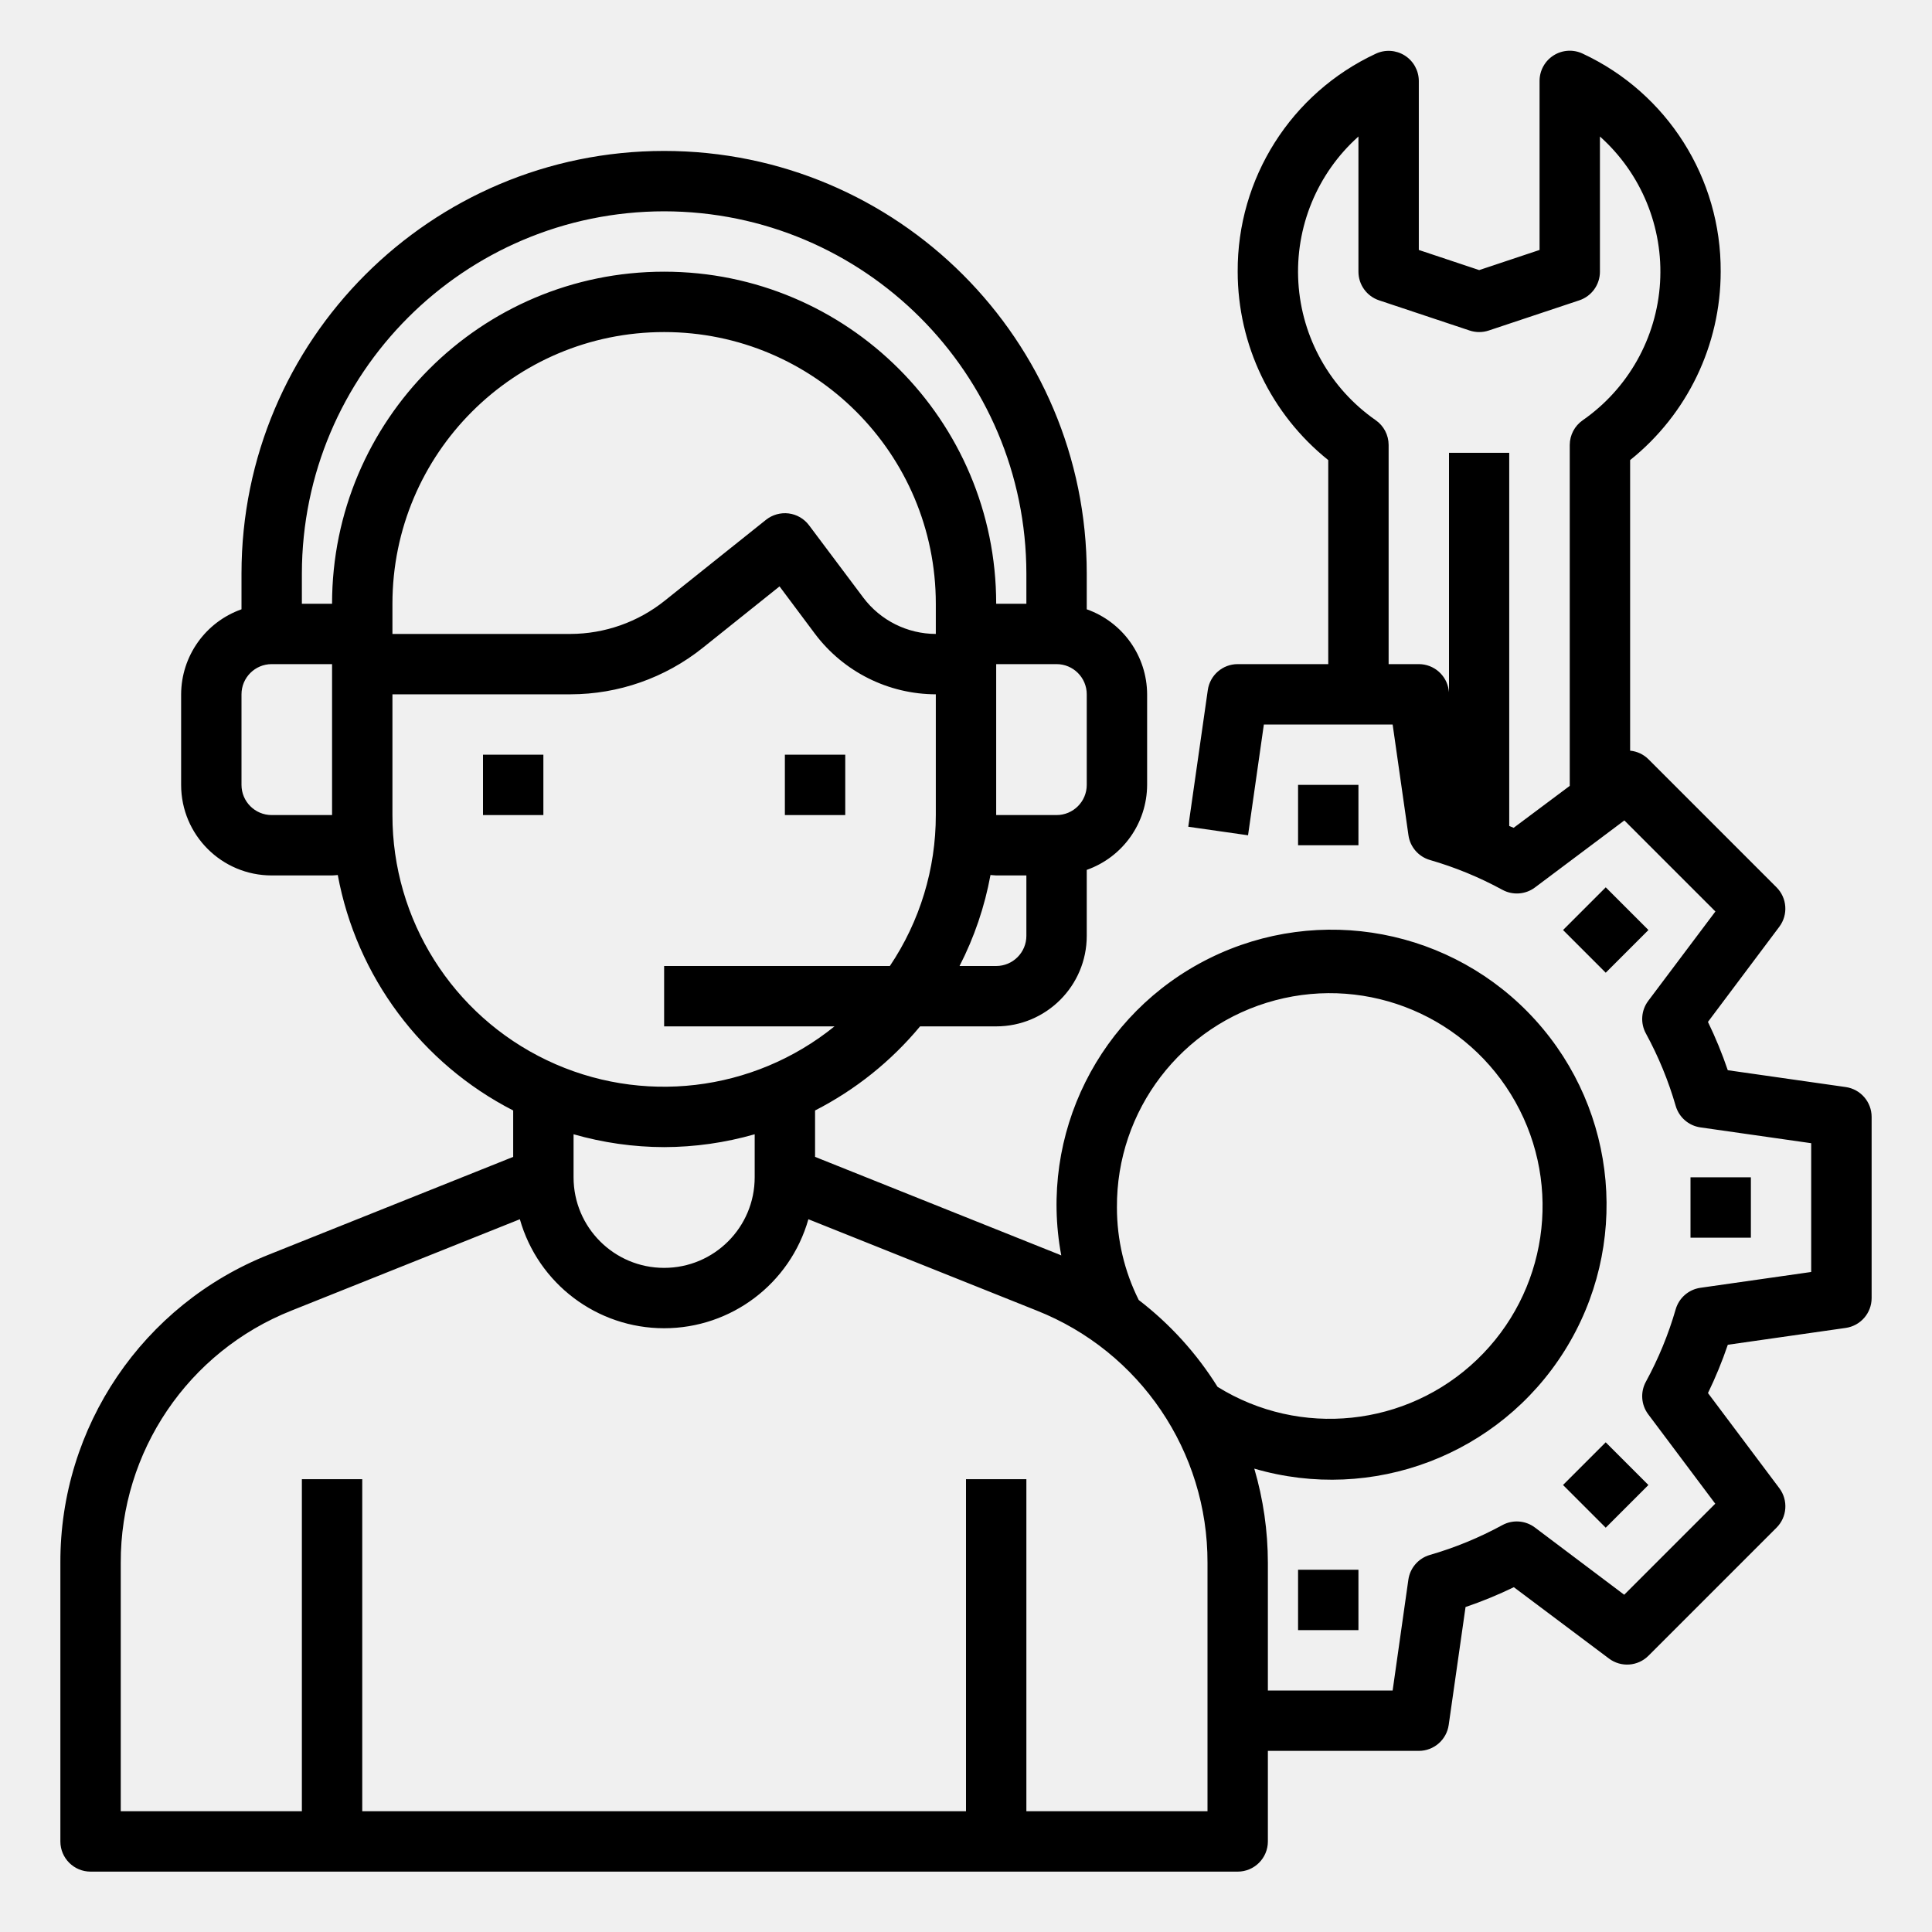
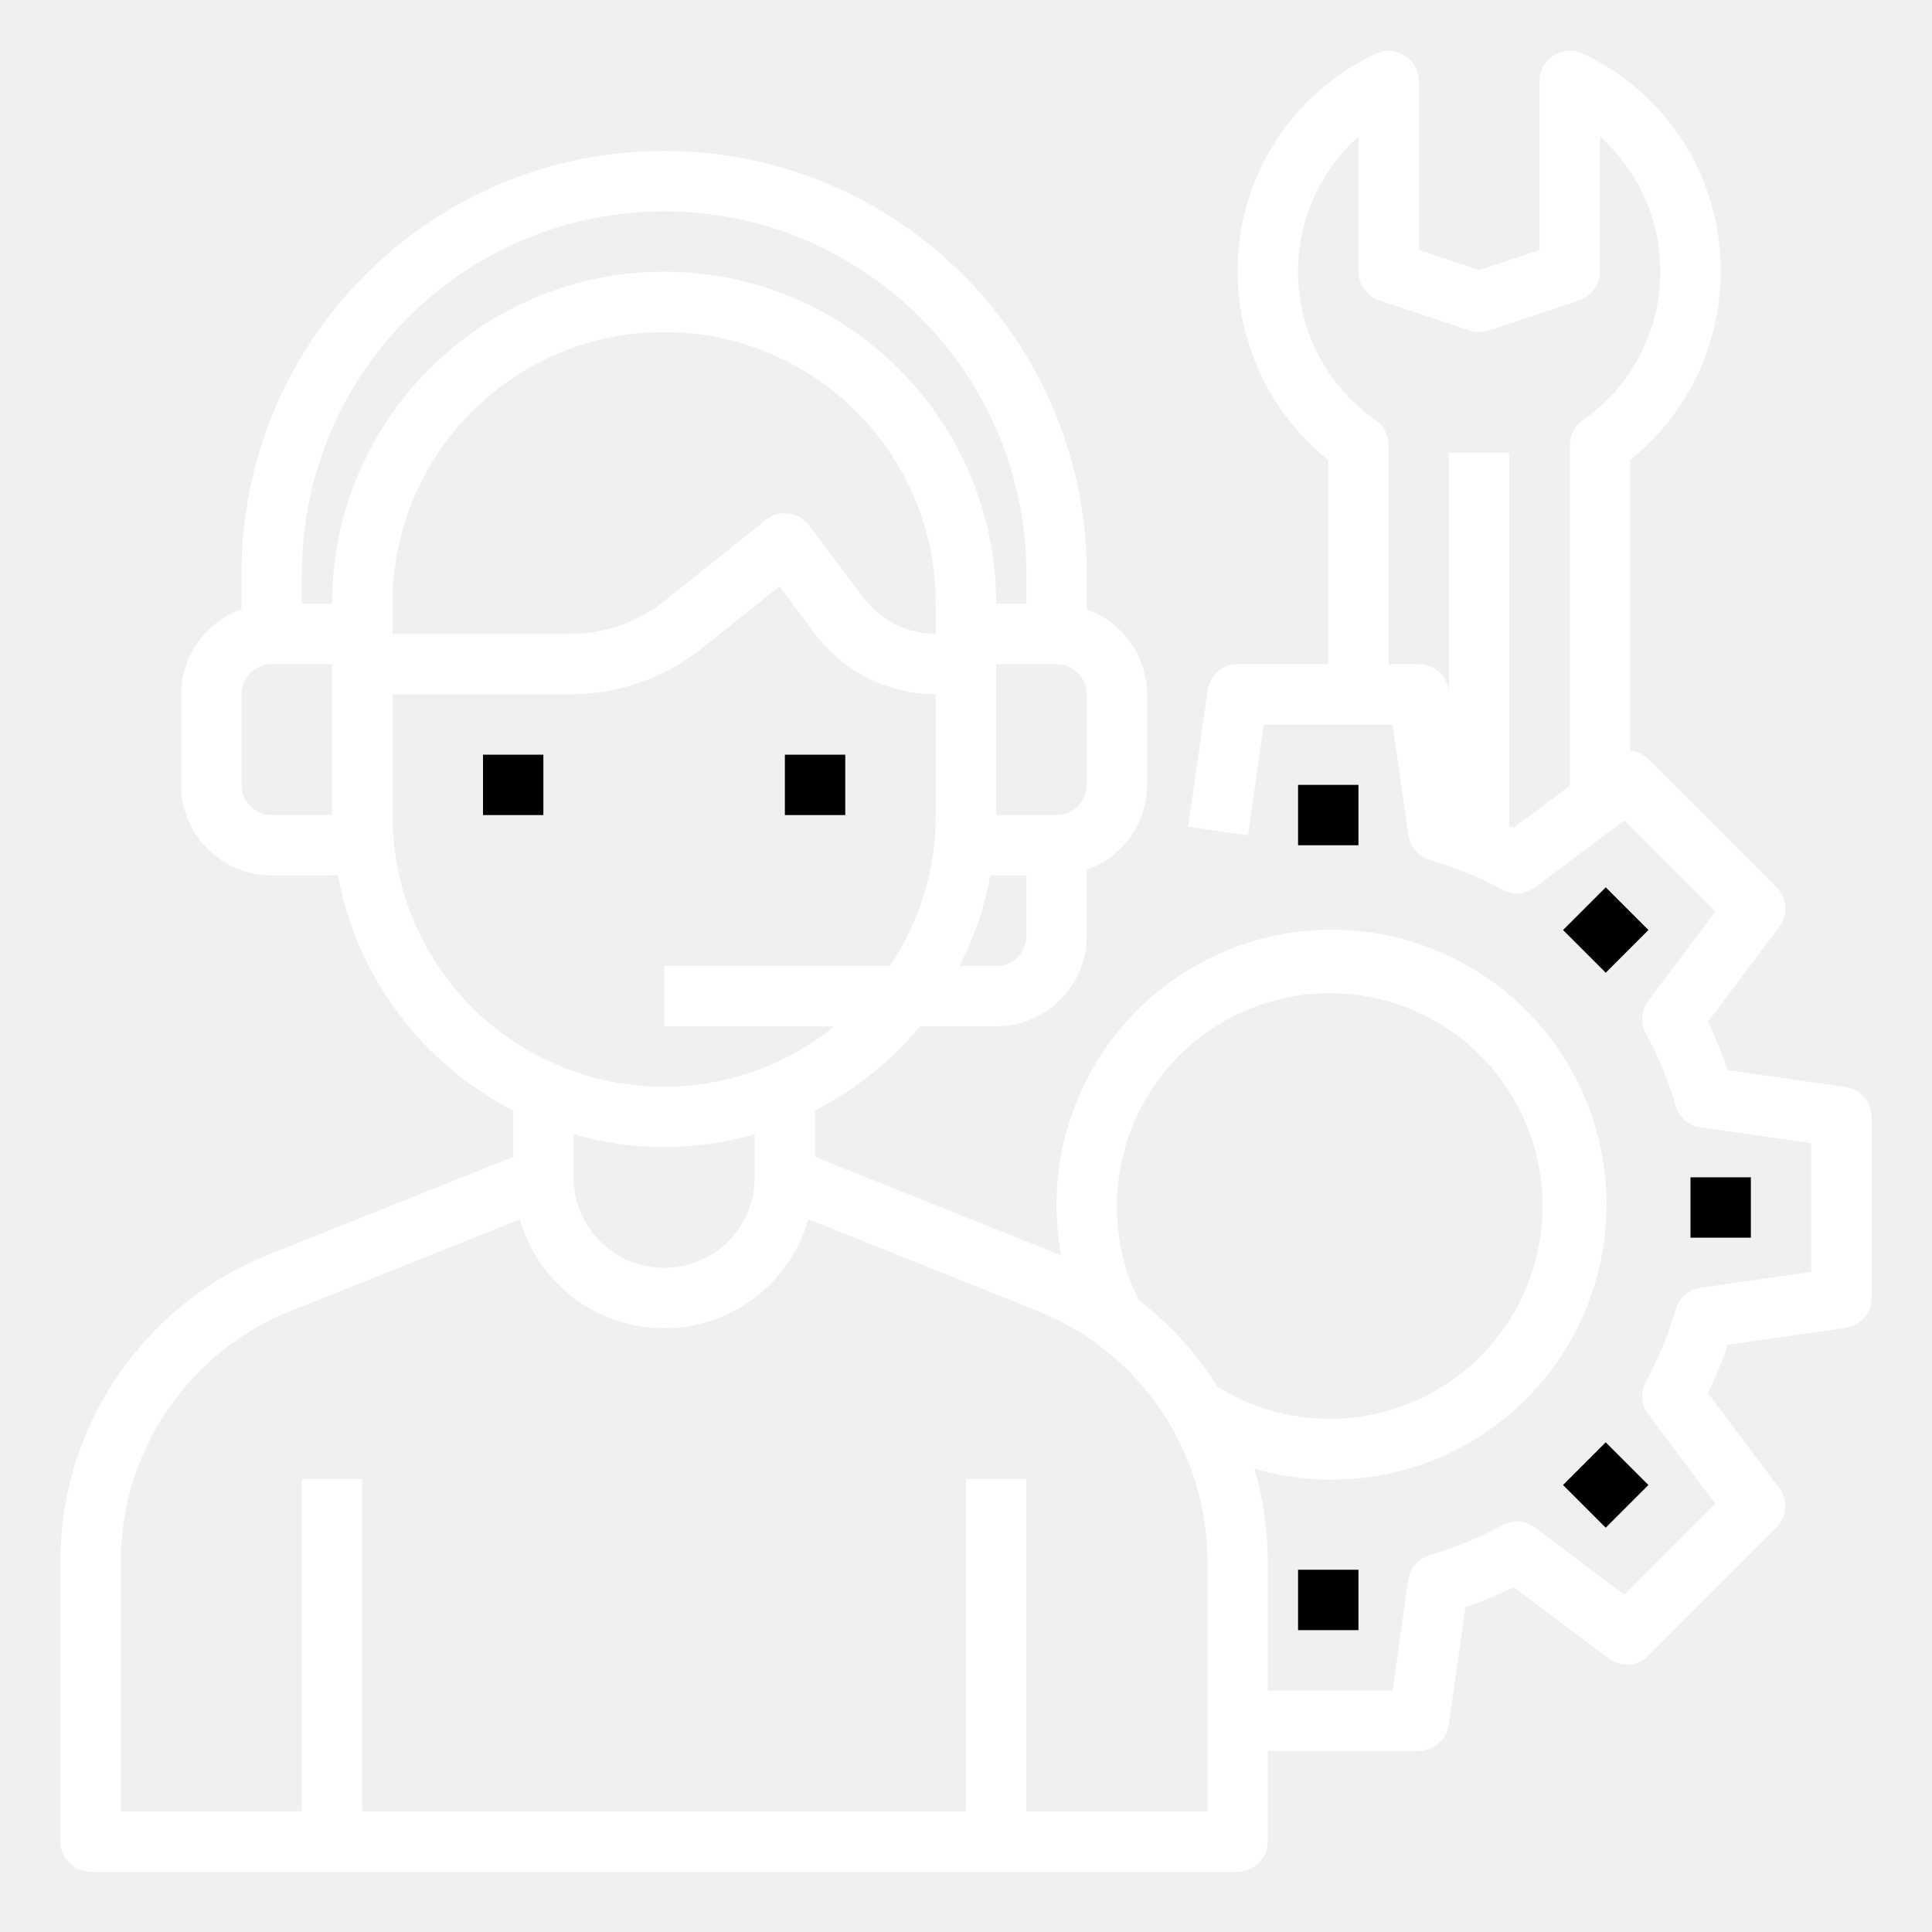
<svg xmlns="http://www.w3.org/2000/svg" viewBox="0 0 64 64" width="512" height="512">
  <g id="Consult-Talk">
    <rect x="16" y="25" width="2" height="2" />
    <rect x="26" y="25" width="2" height="2" />
-     <path d="M61.142,36.01l-3.907-.558a14,14,0,0,0-.657-1.6L58.942,30.7a1,1,0,0,0-.093-1.307l-4.243-4.243A.989.989,0,0,0,54,24.867V15.241A8,8,0,0,0,57,9a7.917,7.917,0,0,0-4.573-7.224A1,1,0,0,0,51,2.68v5.6l-2,.667-2-.667V2.68a1,1,0,0,0-1.427-.9A7.917,7.917,0,0,0,41,9a8,8,0,0,0,3,6.241V22H41a1,1,0,0,0-.99.858l-.647,4.529,1.98.283L41.867,24h4.266l.524,3.67a1,1,0,0,0,.71.818,11.939,11.939,0,0,1,2.4.987,1,1,0,0,0,1.081-.077l2.961-2.22,3.016,3.016L54.6,33.155a1,1,0,0,0-.077,1.081,11.939,11.939,0,0,1,.987,2.4,1,1,0,0,0,.818.71l3.67.524v4.266l-3.67.524a1,1,0,0,0-.818.71,11.939,11.939,0,0,1-.987,2.4,1,1,0,0,0,.077,1.081l2.22,2.961-3.016,3.016L50.845,50.6a1,1,0,0,0-1.081-.077,11.939,11.939,0,0,1-2.4.987,1,1,0,0,0-.71.818L46.133,56H42V51.771a11.1,11.1,0,0,0-.45-3.121,9.11,9.11,0,1,0-6.394-7.062c-.024-.01-.047-.022-.071-.031L27,38.323V36.786A11.089,11.089,0,0,0,30.479,34H33a3,3,0,0,0,3-3V28.816A3,3,0,0,0,38,26V23a3,3,0,0,0-2-2.816V19A14,14,0,0,0,8,19v1.184A3,3,0,0,0,6,23v3a3,3,0,0,0,3,3h2c.064,0,.126-.01.189-.014A11.023,11.023,0,0,0,17,36.786v1.537L8.915,41.557A10.949,10.949,0,0,0,2,51.771V61a1,1,0,0,0,1,1H41a1,1,0,0,0,1-1V58h5a1,1,0,0,0,.99-.858l.558-3.907a14,14,0,0,0,1.6-.657L53.3,54.942a1,1,0,0,0,1.307-.093l4.243-4.243a1,1,0,0,0,.093-1.307l-2.364-3.152a14,14,0,0,0,.657-1.6l3.907-.558A1,1,0,0,0,62,43V37A1,1,0,0,0,61.142,36.01Zm-11-8.588c-.047-.023-.1-.038-.147-.06V15H48v7.93l-.01-.072A1,1,0,0,0,47,22H46V14.74a1,1,0,0,0-.429-.821A6,6,0,0,1,45,4.522V9a1,1,0,0,0,.684.949l3,1a1,1,0,0,0,.632,0l3-1A1,1,0,0,0,53,9V4.522a6,6,0,0,1-.571,9.4A1,1,0,0,0,52,14.74V26.033ZM37,40a7.05,7.05,0,1,1,3.333,5.941,10.916,10.916,0,0,0-2.611-2.877A6.836,6.836,0,0,1,37,40Zm-4-8H31.786a10.9,10.9,0,0,0,1.025-3.014c.063,0,.125.014.189.014h1v2A1,1,0,0,1,33,32ZM31,21a3.015,3.015,0,0,1-2.4-1.2l-1.8-2.4a1,1,0,0,0-.674-.392,1.011,1.011,0,0,0-.751.211L22.019,19.9A5.018,5.018,0,0,1,18.9,21H13V20a9,9,0,0,1,18,0Zm5,5a1,1,0,0,1-1,1H33V22h2a1,1,0,0,1,1,1ZM22,7A12.013,12.013,0,0,1,34,19v1H33a11,11,0,0,0-22,0H10V19A12.013,12.013,0,0,1,22,7ZM9,27a1,1,0,0,1-1-1V23a1,1,0,0,1,1-1h2v5Zm4,0V23h5.9a7.024,7.024,0,0,0,4.372-1.534l2.551-2.041L27,21a5.025,5.025,0,0,0,4,2v4a8.947,8.947,0,0,1-1.522,5H22v2h5.644A8.991,8.991,0,0,1,13,27Zm9,11a10.966,10.966,0,0,0,3-.426V39a3,3,0,0,1-6,0V37.574A10.966,10.966,0,0,0,22,38ZM40,60H34V49H32V60H12V49H10V60H4V51.771a8.958,8.958,0,0,1,5.658-8.357l7.563-3.025a4.968,4.968,0,0,0,9.558,0l7.563,3.025A8.958,8.958,0,0,1,40,51.771Z" />
+     <path style="fill:white" d="M61.142,36.01l-3.907-.558a14,14,0,0,0-.657-1.6L58.942,30.7a1,1,0,0,0-.093-1.307l-4.243-4.243A.989.989,0,0,0,54,24.867V15.241A8,8,0,0,0,57,9a7.917,7.917,0,0,0-4.573-7.224A1,1,0,0,0,51,2.68v5.6l-2,.667-2-.667V2.68a1,1,0,0,0-1.427-.9A7.917,7.917,0,0,0,41,9a8,8,0,0,0,3,6.241V22H41a1,1,0,0,0-.99.858l-.647,4.529,1.98.283L41.867,24h4.266l.524,3.67a1,1,0,0,0,.71.818,11.939,11.939,0,0,1,2.4.987,1,1,0,0,0,1.081-.077l2.961-2.22,3.016,3.016L54.6,33.155a1,1,0,0,0-.077,1.081,11.939,11.939,0,0,1,.987,2.4,1,1,0,0,0,.818.71l3.67.524v4.266l-3.67.524a1,1,0,0,0-.818.71,11.939,11.939,0,0,1-.987,2.4,1,1,0,0,0,.077,1.081l2.22,2.961-3.016,3.016L50.845,50.6a1,1,0,0,0-1.081-.077,11.939,11.939,0,0,1-2.4.987,1,1,0,0,0-.71.818L46.133,56H42V51.771a11.1,11.1,0,0,0-.45-3.121,9.11,9.11,0,1,0-6.394-7.062c-.024-.01-.047-.022-.071-.031L27,38.323V36.786A11.089,11.089,0,0,0,30.479,34H33a3,3,0,0,0,3-3V28.816A3,3,0,0,0,38,26V23a3,3,0,0,0-2-2.816V19A14,14,0,0,0,8,19v1.184A3,3,0,0,0,6,23v3a3,3,0,0,0,3,3h2c.064,0,.126-.01.189-.014A11.023,11.023,0,0,0,17,36.786v1.537L8.915,41.557A10.949,10.949,0,0,0,2,51.771V61a1,1,0,0,0,1,1H41a1,1,0,0,0,1-1V58h5a1,1,0,0,0,.99-.858l.558-3.907a14,14,0,0,0,1.6-.657L53.3,54.942a1,1,0,0,0,1.307-.093l4.243-4.243a1,1,0,0,0,.093-1.307l-2.364-3.152a14,14,0,0,0,.657-1.6l3.907-.558A1,1,0,0,0,62,43V37A1,1,0,0,0,61.142,36.01Zm-11-8.588c-.047-.023-.1-.038-.147-.06V15H48v7.93l-.01-.072A1,1,0,0,0,47,22H46V14.74a1,1,0,0,0-.429-.821A6,6,0,0,1,45,4.522V9a1,1,0,0,0,.684.949l3,1a1,1,0,0,0,.632,0l3-1A1,1,0,0,0,53,9V4.522a6,6,0,0,1-.571,9.4A1,1,0,0,0,52,14.74V26.033ZM37,40a7.05,7.05,0,1,1,3.333,5.941,10.916,10.916,0,0,0-2.611-2.877A6.836,6.836,0,0,1,37,40Zm-4-8H31.786a10.9,10.9,0,0,0,1.025-3.014c.063,0,.125.014.189.014h1v2A1,1,0,0,1,33,32ZM31,21a3.015,3.015,0,0,1-2.4-1.2l-1.8-2.4a1,1,0,0,0-.674-.392,1.011,1.011,0,0,0-.751.211L22.019,19.9A5.018,5.018,0,0,1,18.9,21H13V20a9,9,0,0,1,18,0Zm5,5a1,1,0,0,1-1,1H33V22h2a1,1,0,0,1,1,1ZM22,7A12.013,12.013,0,0,1,34,19v1H33a11,11,0,0,0-22,0H10V19A12.013,12.013,0,0,1,22,7ZM9,27a1,1,0,0,1-1-1V23a1,1,0,0,1,1-1h2v5Zm4,0V23h5.9a7.024,7.024,0,0,0,4.372-1.534l2.551-2.041L27,21a5.025,5.025,0,0,0,4,2v4a8.947,8.947,0,0,1-1.522,5H22v2h5.644A8.991,8.991,0,0,1,13,27Zm9,11a10.966,10.966,0,0,0,3-.426V39a3,3,0,0,1-6,0V37.574A10.966,10.966,0,0,0,22,38ZM40,60H34V49H32V60H12V49H10V60H4V51.771a8.958,8.958,0,0,1,5.658-8.357l7.563-3.025a4.968,4.968,0,0,0,9.558,0l7.563,3.025A8.958,8.958,0,0,1,40,51.771Z" />
    <rect x="43" y="26" width="2" height="2" />
    <rect x="43" y="52" width="2" height="2" />
    <rect x="52.192" y="48.192" width="2" height="2" transform="translate(-19.205 52.021) rotate(-45)" />
    <rect x="56" y="39" width="2" height="2" />
    <rect x="52.192" y="29.808" width="2" height="2" transform="translate(-6.205 46.636) rotate(-45)" />
  </g>
</svg>
